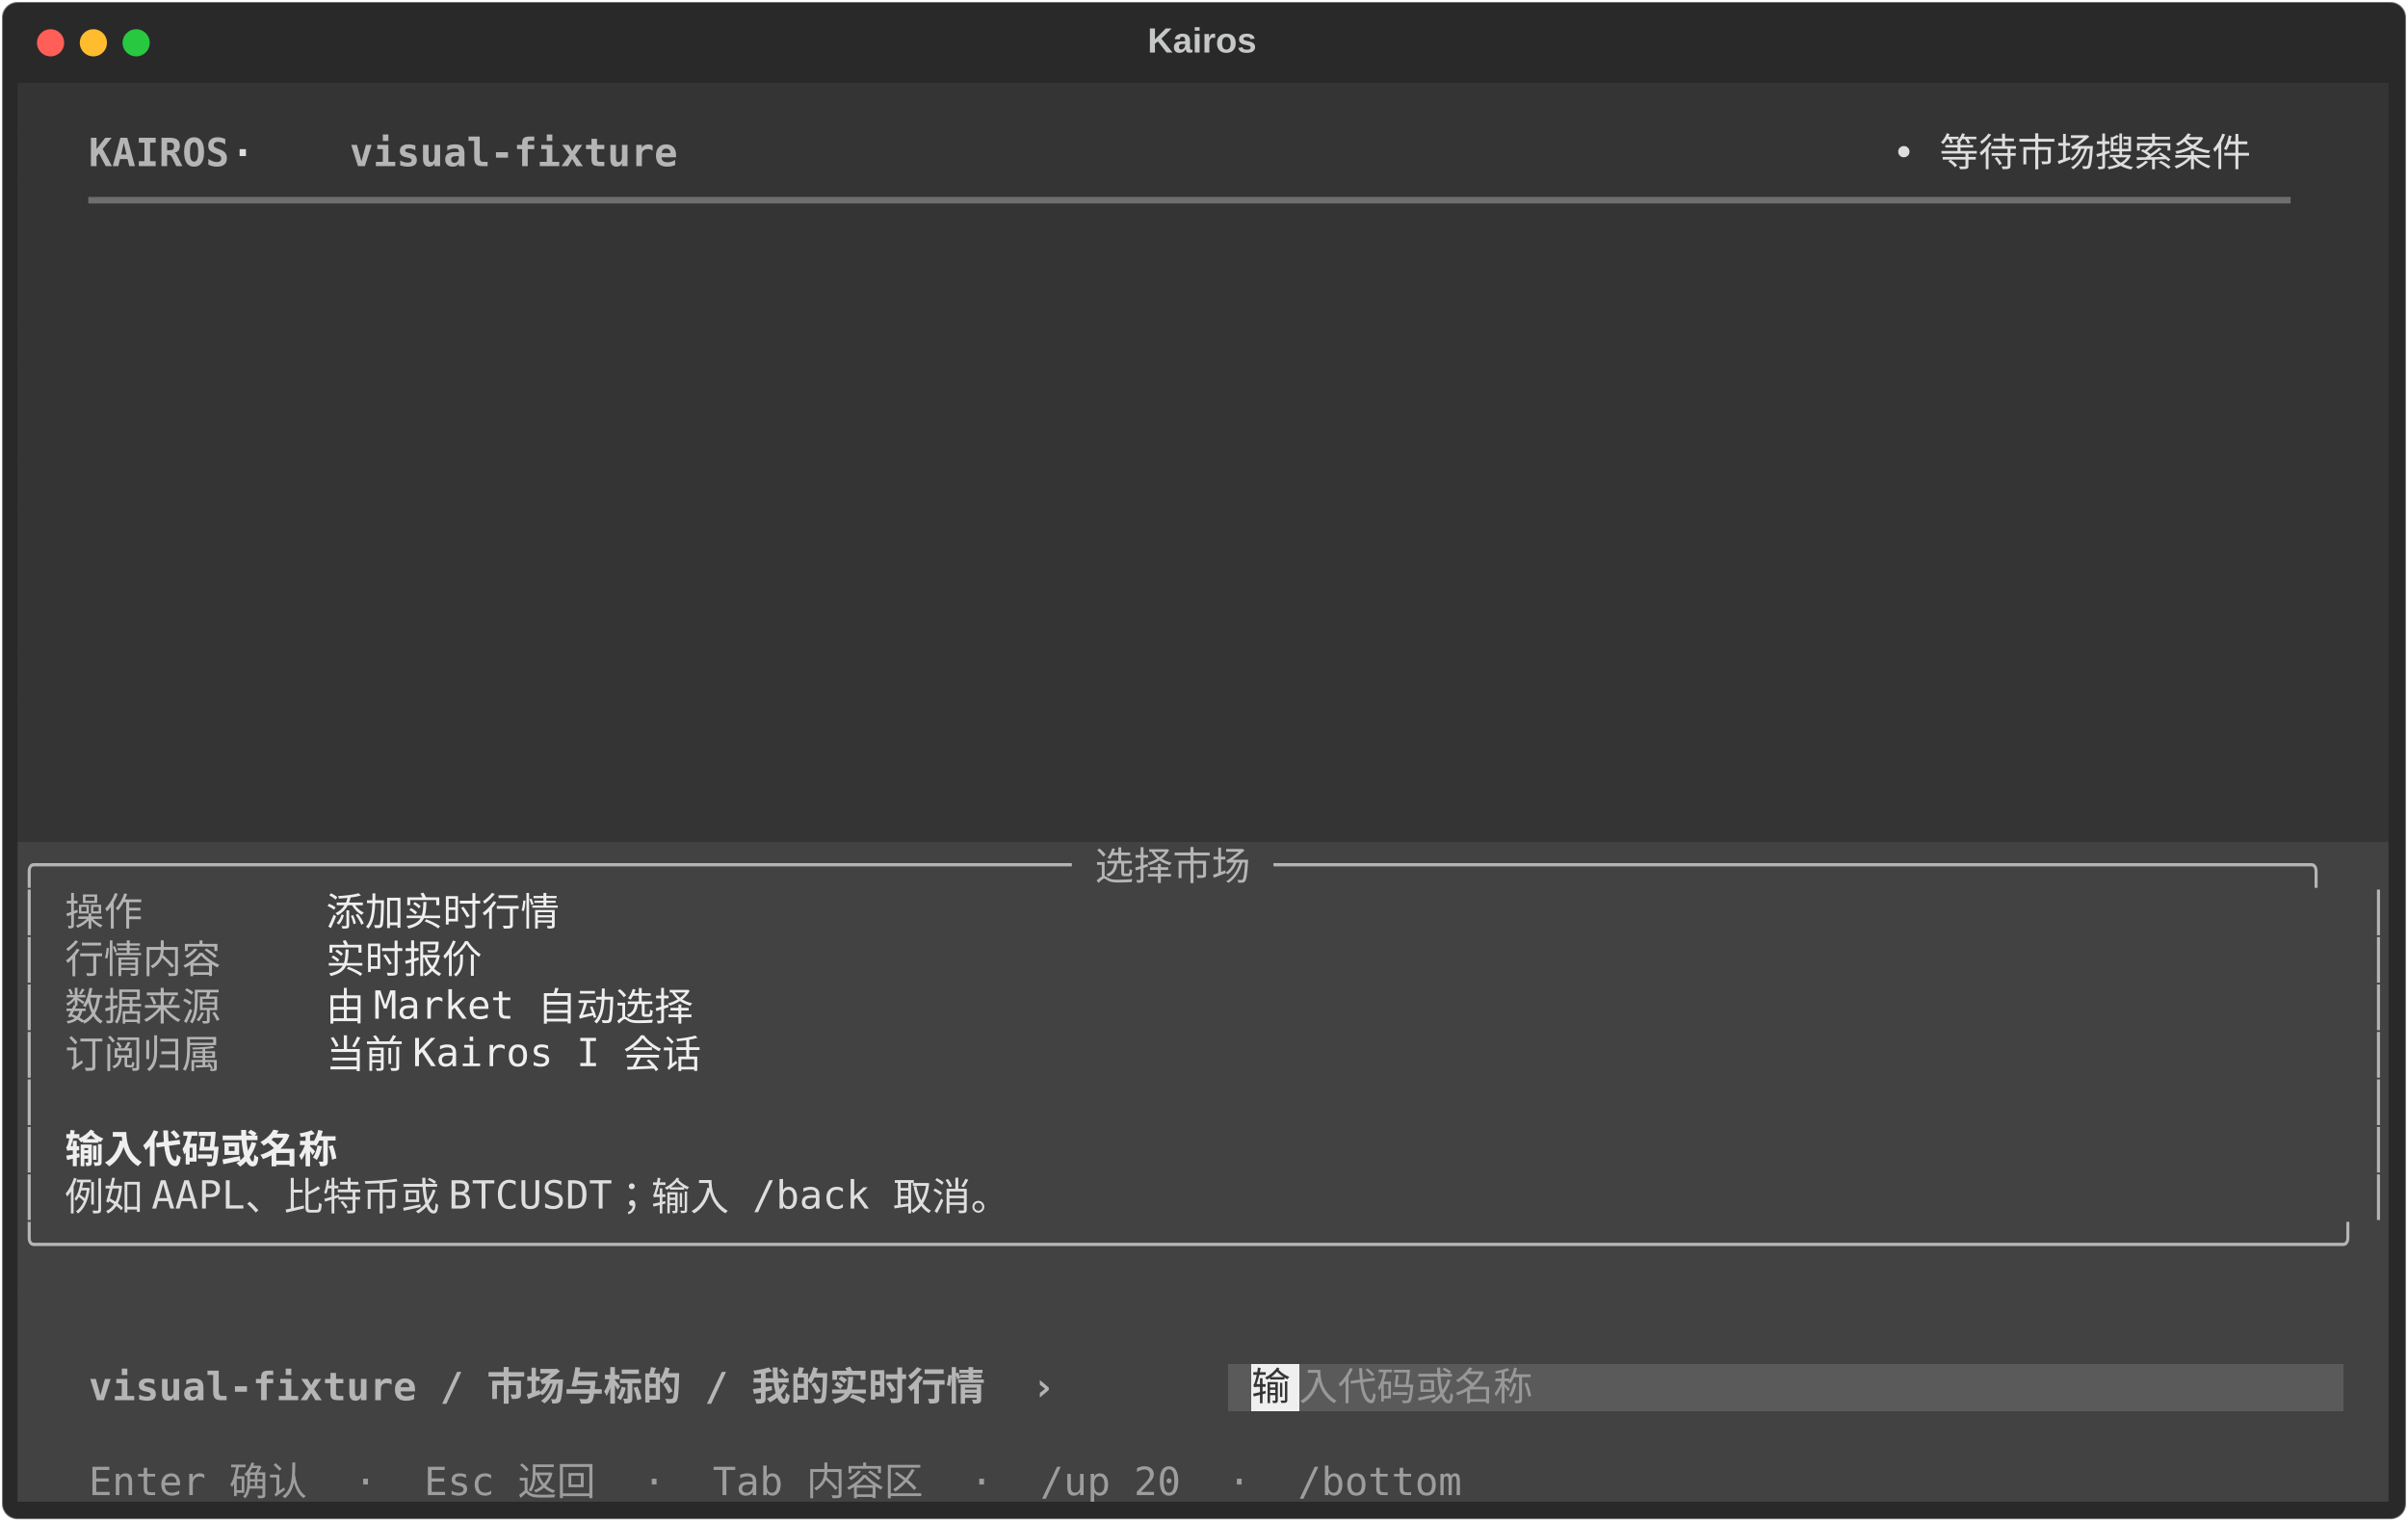
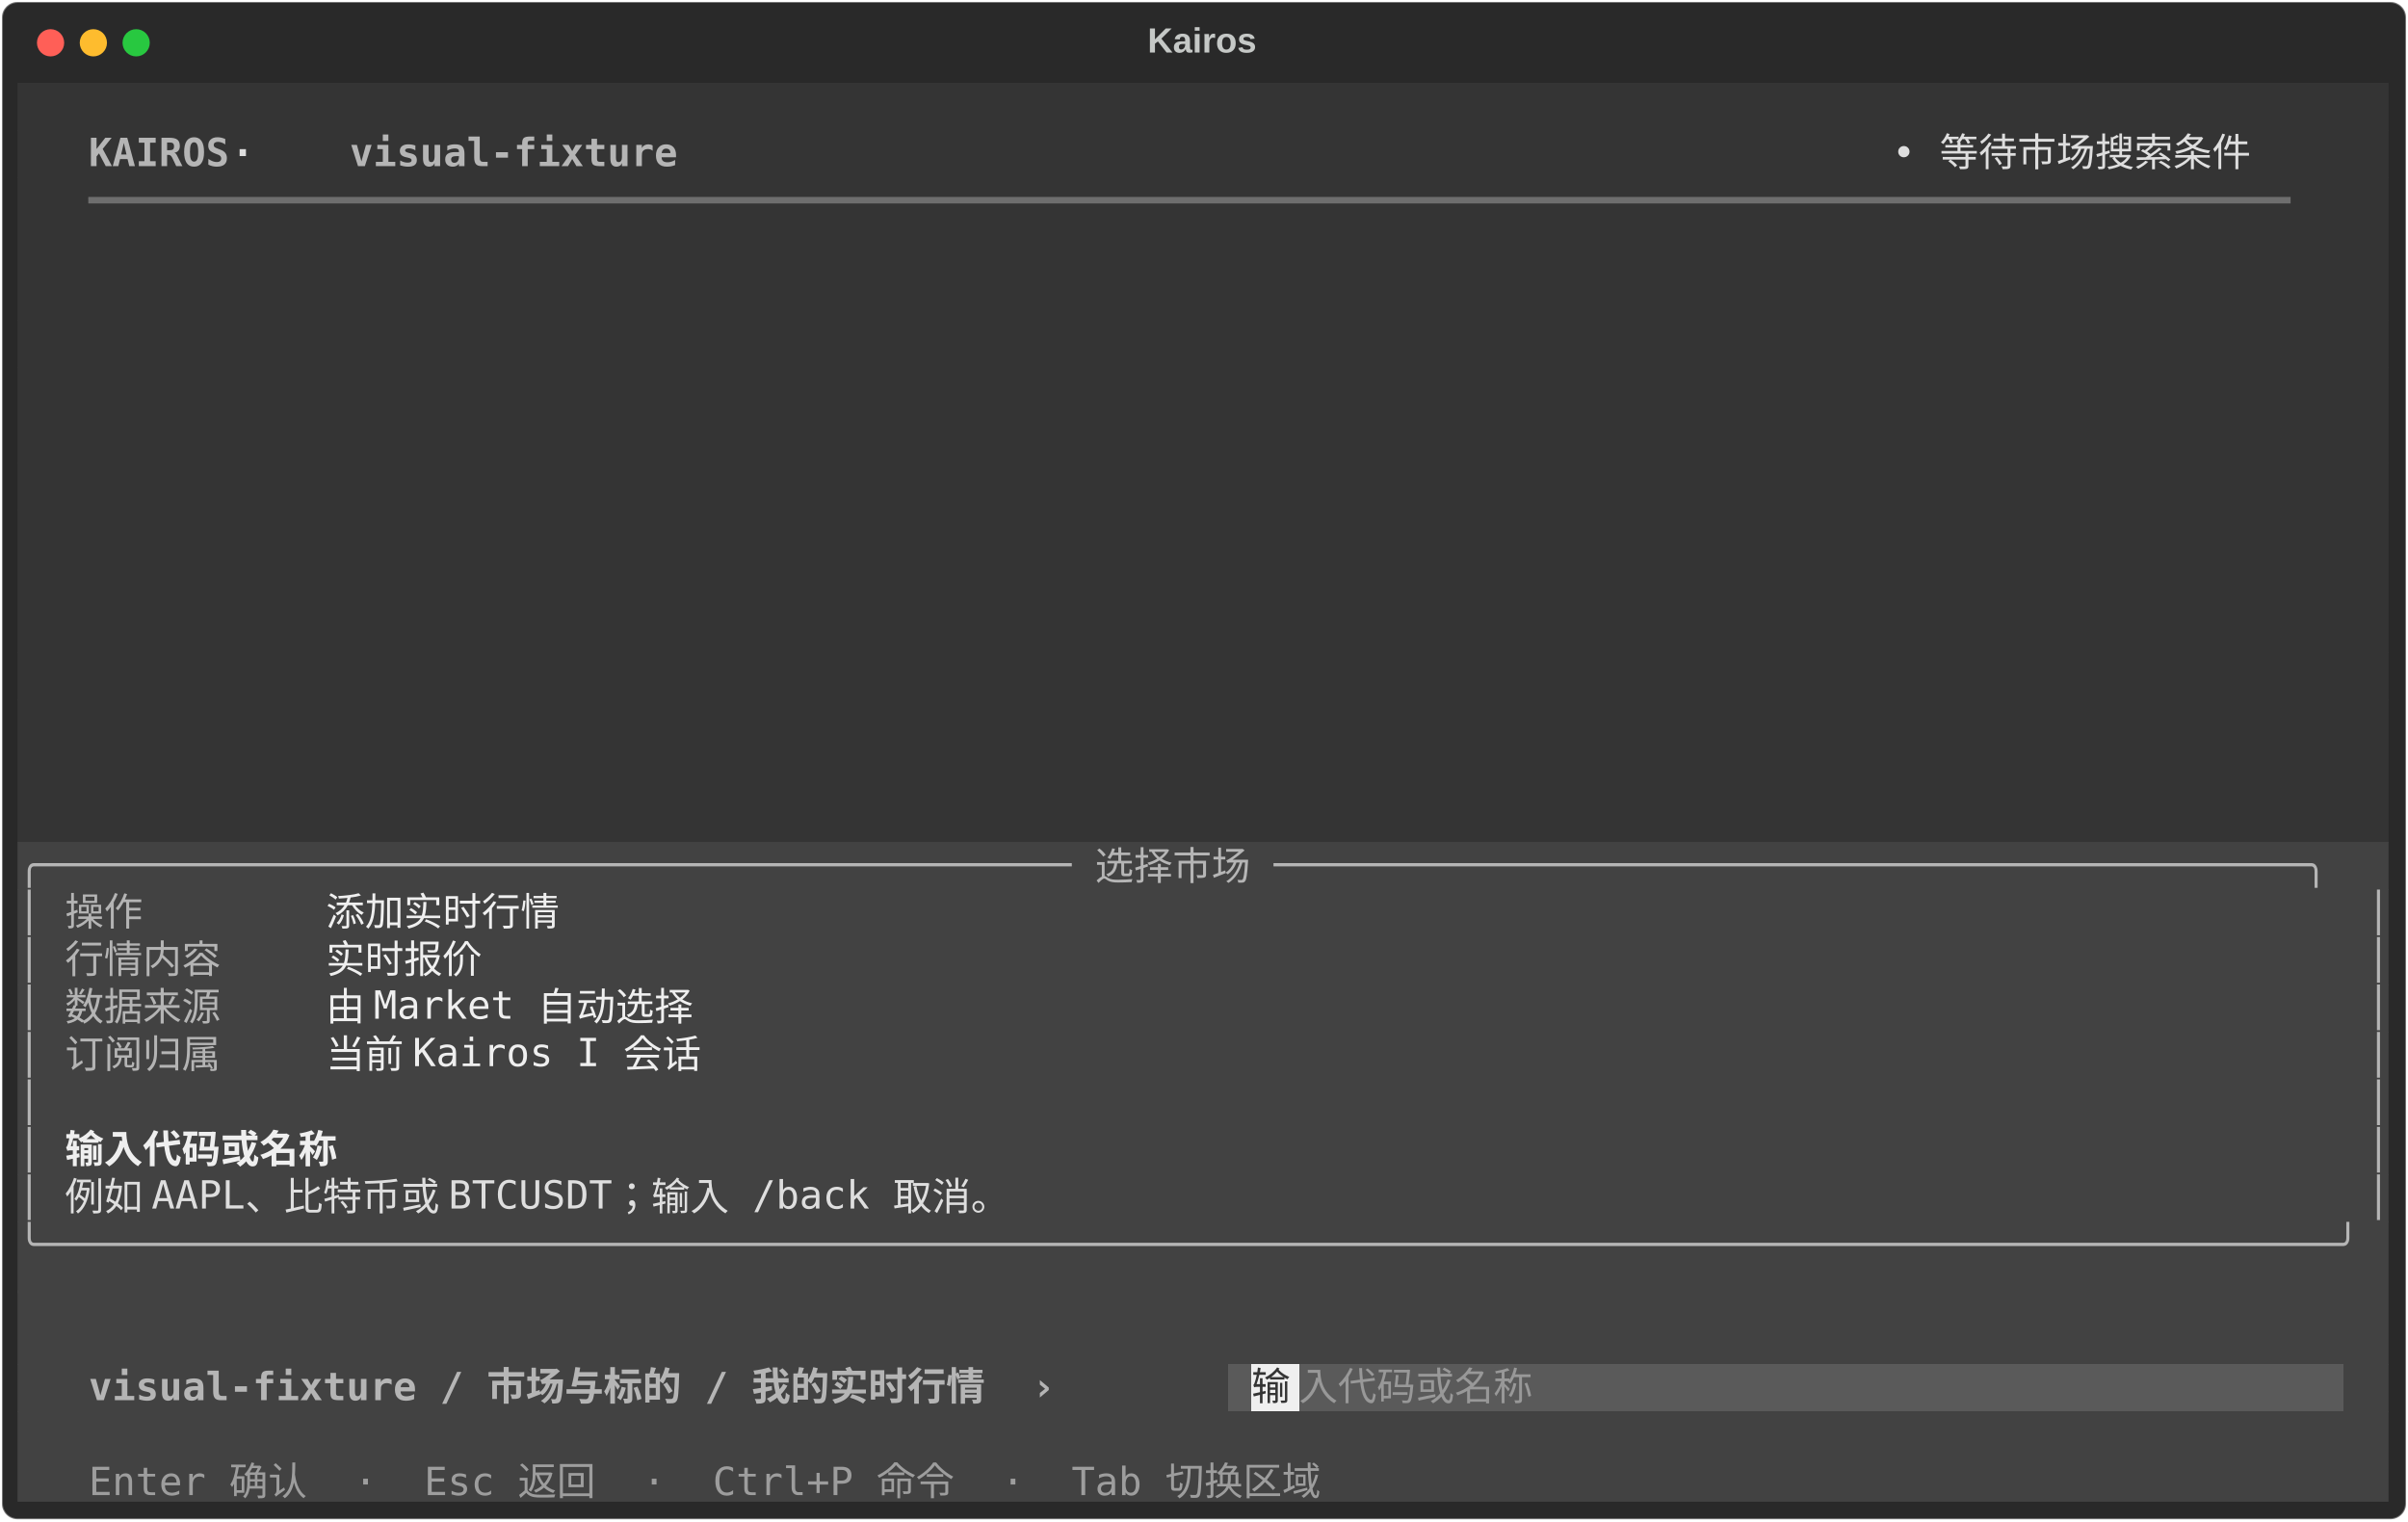
<svg xmlns="http://www.w3.org/2000/svg" class="rich-terminal" viewBox="0 0 1238 782.0">
  <style>

    @font-face {
        font-family: "Fira Code";
        src: local("FiraCode-Regular"),
                url("https://cdnjs.cloudflare.com/ajax/libs/firacode/6.2.0/woff2/FiraCode-Regular.woff2") format("woff2"),
                url("https://cdnjs.cloudflare.com/ajax/libs/firacode/6.2.0/woff/FiraCode-Regular.woff") format("woff");
        font-style: normal;
        font-weight: 400;
    }
    @font-face {
        font-family: "Fira Code";
        src: local("FiraCode-Bold"),
                url("https://cdnjs.cloudflare.com/ajax/libs/firacode/6.2.0/woff2/FiraCode-Bold.woff2") format("woff2"),
                url("https://cdnjs.cloudflare.com/ajax/libs/firacode/6.2.0/woff/FiraCode-Bold.woff") format("woff");
        font-style: bold;
        font-weight: 700;
    }

    .terminal-matrix {
        font-family: Fira Code, monospace;
        font-size: 20px;
        line-height: 24.4px;
        font-variant-east-asian: full-width;
    }

    .terminal-title {
        font-size: 18px;
        font-weight: bold;
        font-family: arial;
    }

    .terminal-r1 { fill: #c5c8c6 }
.terminal-r2 { fill: #b5b5b5;font-weight: bold }
.terminal-r3 { fill: #dedede;font-weight: bold }
.terminal-r4 { fill: #dedede }
.terminal-r5 { fill: #6e6e6e }
.terminal-r6 { fill: #efefef }
.terminal-r7 { fill: #b5b5b5 }
.terminal-r8 { fill: #b4b4b4 }
.terminal-r9 { fill: #efefef;font-weight: bold }
.terminal-r10 { fill: #424242 }
.terminal-r11 { fill: #343434 }
.terminal-r12 { fill: #989898 }
.terminal-r13 { fill: #9d9d9d }
    </style>
  <defs>
    <clipPath id="terminal-clip-terminal">
      <rect x="0" y="0" width="1219.0" height="731.0" />
    </clipPath>
    <clipPath id="terminal-line-0">
      <rect x="0" y="1.5" width="1220" height="24.65" />
    </clipPath>
    <clipPath id="terminal-line-1">
      <rect x="0" y="25.9" width="1220" height="24.65" />
    </clipPath>
    <clipPath id="terminal-line-2">
      <rect x="0" y="50.3" width="1220" height="24.65" />
    </clipPath>
    <clipPath id="terminal-line-3">
      <rect x="0" y="74.7" width="1220" height="24.65" />
    </clipPath>
    <clipPath id="terminal-line-4">
      <rect x="0" y="99.1" width="1220" height="24.65" />
    </clipPath>
    <clipPath id="terminal-line-5">
      <rect x="0" y="123.5" width="1220" height="24.65" />
    </clipPath>
    <clipPath id="terminal-line-6">
      <rect x="0" y="147.9" width="1220" height="24.65" />
    </clipPath>
    <clipPath id="terminal-line-7">
      <rect x="0" y="172.3" width="1220" height="24.65" />
    </clipPath>
    <clipPath id="terminal-line-8">
      <rect x="0" y="196.7" width="1220" height="24.65" />
    </clipPath>
    <clipPath id="terminal-line-9">
      <rect x="0" y="221.1" width="1220" height="24.65" />
    </clipPath>
    <clipPath id="terminal-line-10">
      <rect x="0" y="245.5" width="1220" height="24.65" />
    </clipPath>
    <clipPath id="terminal-line-11">
      <rect x="0" y="269.9" width="1220" height="24.65" />
    </clipPath>
    <clipPath id="terminal-line-12">
      <rect x="0" y="294.3" width="1220" height="24.65" />
    </clipPath>
    <clipPath id="terminal-line-13">
      <rect x="0" y="318.7" width="1220" height="24.65" />
    </clipPath>
    <clipPath id="terminal-line-14">
      <rect x="0" y="343.1" width="1220" height="24.65" />
    </clipPath>
    <clipPath id="terminal-line-15">
      <rect x="0" y="367.5" width="1220" height="24.65" />
    </clipPath>
    <clipPath id="terminal-line-16">
      <rect x="0" y="391.9" width="1220" height="24.65" />
    </clipPath>
    <clipPath id="terminal-line-17">
      <rect x="0" y="416.3" width="1220" height="24.65" />
    </clipPath>
    <clipPath id="terminal-line-18">
      <rect x="0" y="440.7" width="1220" height="24.65" />
    </clipPath>
    <clipPath id="terminal-line-19">
      <rect x="0" y="465.1" width="1220" height="24.65" />
    </clipPath>
    <clipPath id="terminal-line-20">
      <rect x="0" y="489.5" width="1220" height="24.65" />
    </clipPath>
    <clipPath id="terminal-line-21">
      <rect x="0" y="513.9" width="1220" height="24.65" />
    </clipPath>
    <clipPath id="terminal-line-22">
      <rect x="0" y="538.3" width="1220" height="24.65" />
    </clipPath>
    <clipPath id="terminal-line-23">
      <rect x="0" y="562.7" width="1220" height="24.65" />
    </clipPath>
    <clipPath id="terminal-line-24">
      <rect x="0" y="587.1" width="1220" height="24.65" />
    </clipPath>
    <clipPath id="terminal-line-25">
      <rect x="0" y="611.5" width="1220" height="24.65" />
    </clipPath>
    <clipPath id="terminal-line-26">
      <rect x="0" y="635.9" width="1220" height="24.65" />
    </clipPath>
    <clipPath id="terminal-line-27">
      <rect x="0" y="660.3" width="1220" height="24.65" />
    </clipPath>
    <clipPath id="terminal-line-28">
      <rect x="0" y="684.7" width="1220" height="24.65" />
    </clipPath>
  </defs>
  <rect fill="#292929" stroke="rgba(255,255,255,0.35)" stroke-width="1" x="1" y="1" width="1236" height="780" rx="8" />
  <text class="terminal-title" fill="#c5c8c6" text-anchor="middle" x="618" y="27">Kairos</text>
  <g transform="translate(26,22)">
    <circle cx="0" cy="0" r="7" fill="#ff5f57" />
    <circle cx="22" cy="0" r="7" fill="#febc2e" />
    <circle cx="44" cy="0" r="7" fill="#28c840" />
  </g>
  <g transform="translate(9, 41)" clip-path="url(#terminal-clip-terminal)">
    <rect fill="#343434" x="0" y="1.5" width="1220" height="24.65" shape-rendering="crispEdges" />
    <rect fill="#343434" x="0" y="25.9" width="36.6" height="24.65" shape-rendering="crispEdges" />
    <rect fill="#343434" x="36.6" y="25.9" width="73.2" height="24.65" shape-rendering="crispEdges" />
    <rect fill="#343434" x="109.8" y="25.9" width="61" height="24.65" shape-rendering="crispEdges" />
    <rect fill="#343434" x="170.8" y="25.9" width="170.8" height="24.65" shape-rendering="crispEdges" />
    <rect fill="#343434" x="341.6" y="25.9" width="622.2" height="24.65" shape-rendering="crispEdges" />
    <rect fill="#343434" x="963.8" y="25.9" width="12.2" height="24.65" shape-rendering="crispEdges" />
    <rect fill="#343434" x="976" y="25.9" width="12.2" height="24.65" shape-rendering="crispEdges" />
    <rect fill="#343434" x="988.2" y="25.9" width="195.2" height="24.65" shape-rendering="crispEdges" />
    <rect fill="#343434" x="1183.4" y="25.9" width="36.6" height="24.65" shape-rendering="crispEdges" />
    <rect fill="#343434" x="0" y="50.3" width="36.6" height="24.65" shape-rendering="crispEdges" />
    <rect fill="#343434" x="36.6" y="50.3" width="1146.8" height="24.65" shape-rendering="crispEdges" />
    <rect fill="#343434" x="1183.4" y="50.3" width="36.6" height="24.65" shape-rendering="crispEdges" />
    <rect fill="#343434" x="0" y="74.7" width="1220" height="24.65" shape-rendering="crispEdges" />
    <rect fill="#343434" x="0" y="99.1" width="36.6" height="24.65" shape-rendering="crispEdges" />
    <rect fill="#343434" x="36.6" y="99.1" width="1122.4" height="24.65" shape-rendering="crispEdges" />
    <rect fill="#343434" x="1159" y="99.1" width="61" height="24.65" shape-rendering="crispEdges" />
    <rect fill="#343434" x="0" y="123.5" width="36.6" height="24.65" shape-rendering="crispEdges" />
    <rect fill="#343434" x="36.6" y="123.5" width="1122.4" height="24.65" shape-rendering="crispEdges" />
    <rect fill="#343434" x="1159" y="123.5" width="61" height="24.65" shape-rendering="crispEdges" />
    <rect fill="#343434" x="0" y="147.9" width="36.6" height="24.65" shape-rendering="crispEdges" />
    <rect fill="#343434" x="36.6" y="147.9" width="1122.4" height="24.65" shape-rendering="crispEdges" />
    <rect fill="#343434" x="1159" y="147.9" width="61" height="24.65" shape-rendering="crispEdges" />
    <rect fill="#343434" x="0" y="172.3" width="36.6" height="24.65" shape-rendering="crispEdges" />
    <rect fill="#343434" x="36.6" y="172.3" width="1122.4" height="24.65" shape-rendering="crispEdges" />
    <rect fill="#343434" x="1159" y="172.3" width="61" height="24.65" shape-rendering="crispEdges" />
    <rect fill="#343434" x="0" y="196.7" width="36.6" height="24.65" shape-rendering="crispEdges" />
    <rect fill="#343434" x="36.6" y="196.7" width="1122.4" height="24.65" shape-rendering="crispEdges" />
    <rect fill="#343434" x="1159" y="196.7" width="61" height="24.65" shape-rendering="crispEdges" />
    <rect fill="#343434" x="0" y="221.1" width="36.6" height="24.65" shape-rendering="crispEdges" />
    <rect fill="#343434" x="36.6" y="221.1" width="1122.4" height="24.65" shape-rendering="crispEdges" />
    <rect fill="#343434" x="1159" y="221.1" width="61" height="24.65" shape-rendering="crispEdges" />
    <rect fill="#343434" x="0" y="245.5" width="36.6" height="24.65" shape-rendering="crispEdges" />
    <rect fill="#343434" x="36.6" y="245.5" width="1122.4" height="24.65" shape-rendering="crispEdges" />
    <rect fill="#343434" x="1159" y="245.5" width="61" height="24.65" shape-rendering="crispEdges" />
    <rect fill="#343434" x="0" y="269.9" width="36.6" height="24.65" shape-rendering="crispEdges" />
    <rect fill="#343434" x="36.6" y="269.9" width="1122.4" height="24.65" shape-rendering="crispEdges" />
    <rect fill="#343434" x="1159" y="269.9" width="61" height="24.65" shape-rendering="crispEdges" />
    <rect fill="#343434" x="0" y="294.3" width="36.6" height="24.65" shape-rendering="crispEdges" />
    <rect fill="#343434" x="36.6" y="294.3" width="1122.4" height="24.65" shape-rendering="crispEdges" />
    <rect fill="#343434" x="1159" y="294.3" width="61" height="24.65" shape-rendering="crispEdges" />
    <rect fill="#343434" x="0" y="318.7" width="36.6" height="24.65" shape-rendering="crispEdges" />
    <rect fill="#343434" x="36.6" y="318.7" width="1122.4" height="24.65" shape-rendering="crispEdges" />
    <rect fill="#343434" x="1159" y="318.7" width="61" height="24.65" shape-rendering="crispEdges" />
    <rect fill="#343434" x="0" y="343.1" width="36.6" height="24.65" shape-rendering="crispEdges" />
    <rect fill="#343434" x="36.6" y="343.1" width="1122.4" height="24.65" shape-rendering="crispEdges" />
    <rect fill="#343434" x="1159" y="343.1" width="61" height="24.65" shape-rendering="crispEdges" />
    <rect fill="#343434" x="0" y="367.5" width="36.6" height="24.65" shape-rendering="crispEdges" />
    <rect fill="#343434" x="36.6" y="367.5" width="1122.4" height="24.65" shape-rendering="crispEdges" />
    <rect fill="#343434" x="1159" y="367.5" width="61" height="24.65" shape-rendering="crispEdges" />
    <rect fill="#424242" x="0" y="391.9" width="1220" height="24.65" shape-rendering="crispEdges" />
    <rect fill="#424242" x="0" y="416.3" width="12.2" height="24.65" shape-rendering="crispEdges" />
    <rect fill="#424242" x="12.2" y="416.3" width="12.2" height="24.65" shape-rendering="crispEdges" />
    <rect fill="#424242" x="24.4" y="416.3" width="134.2" height="24.65" shape-rendering="crispEdges" />
    <rect fill="#424242" x="158.6" y="416.3" width="1049.2" height="24.65" shape-rendering="crispEdges" />
    <rect fill="#424242" x="1207.8" y="416.3" width="12.2" height="24.65" shape-rendering="crispEdges" />
    <rect fill="#424242" x="0" y="440.7" width="12.2" height="24.65" shape-rendering="crispEdges" />
    <rect fill="#424242" x="12.2" y="440.7" width="12.2" height="24.65" shape-rendering="crispEdges" />
    <rect fill="#424242" x="24.4" y="440.7" width="134.2" height="24.65" shape-rendering="crispEdges" />
    <rect fill="#424242" x="158.6" y="440.7" width="1049.2" height="24.65" shape-rendering="crispEdges" />
    <rect fill="#424242" x="1207.8" y="440.7" width="12.2" height="24.65" shape-rendering="crispEdges" />
    <rect fill="#424242" x="0" y="465.1" width="12.2" height="24.65" shape-rendering="crispEdges" />
    <rect fill="#424242" x="12.2" y="465.1" width="12.2" height="24.65" shape-rendering="crispEdges" />
    <rect fill="#424242" x="24.4" y="465.1" width="134.2" height="24.65" shape-rendering="crispEdges" />
    <rect fill="#424242" x="158.6" y="465.1" width="1049.2" height="24.65" shape-rendering="crispEdges" />
    <rect fill="#424242" x="1207.8" y="465.1" width="12.2" height="24.65" shape-rendering="crispEdges" />
    <rect fill="#424242" x="0" y="489.5" width="12.2" height="24.65" shape-rendering="crispEdges" />
    <rect fill="#424242" x="12.2" y="489.5" width="12.2" height="24.65" shape-rendering="crispEdges" />
    <rect fill="#424242" x="24.4" y="489.5" width="134.2" height="24.65" shape-rendering="crispEdges" />
    <rect fill="#424242" x="158.6" y="489.5" width="1049.2" height="24.65" shape-rendering="crispEdges" />
    <rect fill="#424242" x="1207.8" y="489.5" width="12.2" height="24.65" shape-rendering="crispEdges" />
    <rect fill="#424242" x="0" y="513.9" width="12.2" height="24.65" shape-rendering="crispEdges" />
    <rect fill="#424242" x="12.2" y="513.9" width="1195.6" height="24.65" shape-rendering="crispEdges" />
    <rect fill="#424242" x="1207.8" y="513.9" width="12.2" height="24.65" shape-rendering="crispEdges" />
    <rect fill="#424242" x="0" y="538.3" width="12.2" height="24.65" shape-rendering="crispEdges" />
    <rect fill="#424242" x="12.2" y="538.3" width="12.2" height="24.65" shape-rendering="crispEdges" />
    <rect fill="#424242" x="24.4" y="538.3" width="170.8" height="24.65" shape-rendering="crispEdges" />
    <rect fill="#424242" x="195.2" y="538.3" width="1012.6" height="24.65" shape-rendering="crispEdges" />
    <rect fill="#424242" x="1207.8" y="538.3" width="12.2" height="24.65" shape-rendering="crispEdges" />
    <rect fill="#424242" x="0" y="562.7" width="12.2" height="24.65" shape-rendering="crispEdges" />
    <rect fill="#424242" x="12.2" y="562.7" width="12.2" height="24.65" shape-rendering="crispEdges" />
    <rect fill="#424242" x="24.4" y="562.7" width="561.2" height="24.65" shape-rendering="crispEdges" />
    <rect fill="#424242" x="585.6" y="562.7" width="622.2" height="24.65" shape-rendering="crispEdges" />
    <rect fill="#424242" x="1207.8" y="562.7" width="12.2" height="24.65" shape-rendering="crispEdges" />
    <rect fill="#424242" x="0" y="587.1" width="1220" height="24.65" shape-rendering="crispEdges" />
    <rect fill="#424242" x="0" y="611.5" width="1220" height="24.65" shape-rendering="crispEdges" />
    <rect fill="#424242" x="0" y="635.9" width="36.6" height="24.65" shape-rendering="crispEdges" />
    <rect fill="#424242" x="36.6" y="635.9" width="549" height="24.65" shape-rendering="crispEdges" />
    <rect fill="#424242" x="585.6" y="635.9" width="634.4" height="24.65" shape-rendering="crispEdges" />
    <rect fill="#424242" x="0" y="660.3" width="36.6" height="24.65" shape-rendering="crispEdges" />
    <rect fill="#424242" x="36.6" y="660.3" width="549" height="24.65" shape-rendering="crispEdges" />
    <rect fill="#424242" x="585.6" y="660.3" width="36.6" height="24.65" shape-rendering="crispEdges" />
    <rect fill="#5a5a5a" x="622.2" y="660.3" width="12.2" height="24.65" shape-rendering="crispEdges" />
    <rect fill="#efefef" x="634.4" y="660.3" width="24.4" height="24.65" shape-rendering="crispEdges" />
    <rect fill="#5a5a5a" x="658.8" y="660.3" width="146.4" height="24.65" shape-rendering="crispEdges" />
    <rect fill="#5a5a5a" x="805.2" y="660.3" width="378.2" height="24.65" shape-rendering="crispEdges" />
    <rect fill="#5a5a5a" x="1183.4" y="660.3" width="12.2" height="24.65" shape-rendering="crispEdges" />
    <rect fill="#424242" x="1195.6" y="660.3" width="24.4" height="24.65" shape-rendering="crispEdges" />
    <rect fill="#424242" x="0" y="684.7" width="36.6" height="24.65" shape-rendering="crispEdges" />
    <rect fill="#424242" x="36.6" y="684.7" width="549" height="24.65" shape-rendering="crispEdges" />
    <rect fill="#424242" x="585.6" y="684.7" width="634.4" height="24.65" shape-rendering="crispEdges" />
    <rect fill="#424242" x="0" y="709.1" width="36.6" height="24.65" shape-rendering="crispEdges" />
-     <rect fill="#424242" x="36.6" y="709.1" width="744.2" height="24.65" shape-rendering="crispEdges" />
-     <rect fill="#424242" x="780.8" y="709.1" width="439.2" height="24.65" shape-rendering="crispEdges" />
+     <rect fill="#424242" x="36.6" y="709.1" width="683.2" height="24.65" shape-rendering="crispEdges" />
+     <rect fill="#424242" x="719.8" y="709.1" width="500.2" height="24.65" shape-rendering="crispEdges" />
    <g class="terminal-matrix">
      <text class="terminal-r1" x="1220" y="20" textLength="12.2" clip-path="url(#terminal-line-0)">
</text>
      <text class="terminal-r2" x="36.6" y="44.4" textLength="73.2" clip-path="url(#terminal-line-1)">KAIROS</text>
      <text class="terminal-r3" x="109.8" y="44.4" textLength="61" clip-path="url(#terminal-line-1)">  ·  </text>
      <text class="terminal-r2" x="170.8" y="44.4" textLength="170.8" clip-path="url(#terminal-line-1)">visual-fixture</text>
      <text class="terminal-r4" x="963.8" y="44.4" textLength="12.2" clip-path="url(#terminal-line-1)">•</text>
      <text class="terminal-r4" x="988.2" y="44.4" textLength="97.6" clip-path="url(#terminal-line-1)">等待市场搜索条件</text>
      <text class="terminal-r1" x="1220" y="44.4" textLength="12.2" clip-path="url(#terminal-line-1)">
</text>
      <text class="terminal-r5" x="36.6" y="68.8" textLength="1146.8" clip-path="url(#terminal-line-2)">━━━━━━━━━━━━━━━━━━━━━━━━━━━━━━━━━━━━━━━━━━━━━━━━━━━━━━━━━━━━━━━━━━━━━━━━━━━━━━━━━━━━━━━━━━━━━━</text>
      <text class="terminal-r1" x="1220" y="68.8" textLength="12.2" clip-path="url(#terminal-line-2)">
</text>
      <text class="terminal-r1" x="1220" y="93.2" textLength="12.2" clip-path="url(#terminal-line-3)">
</text>
      <text class="terminal-r1" x="1220" y="117.6" textLength="12.2" clip-path="url(#terminal-line-4)">
</text>
      <text class="terminal-r1" x="1220" y="142" textLength="12.2" clip-path="url(#terminal-line-5)">
</text>
      <text class="terminal-r1" x="1220" y="166.4" textLength="12.2" clip-path="url(#terminal-line-6)">
</text>
      <text class="terminal-r1" x="1220" y="190.8" textLength="12.2" clip-path="url(#terminal-line-7)">
</text>
      <text class="terminal-r1" x="1220" y="215.2" textLength="12.2" clip-path="url(#terminal-line-8)">
</text>
      <text class="terminal-r1" x="1220" y="239.6" textLength="12.2" clip-path="url(#terminal-line-9)">
</text>
      <text class="terminal-r1" x="1220" y="264" textLength="12.2" clip-path="url(#terminal-line-10)">
</text>
      <text class="terminal-r1" x="1220" y="288.4" textLength="12.2" clip-path="url(#terminal-line-11)">
</text>
      <text class="terminal-r1" x="1220" y="312.8" textLength="12.2" clip-path="url(#terminal-line-12)">
</text>
      <text class="terminal-r1" x="1220" y="337.2" textLength="12.2" clip-path="url(#terminal-line-13)">
</text>
      <text class="terminal-r1" x="1220" y="361.6" textLength="12.2" clip-path="url(#terminal-line-14)">
</text>
      <text class="terminal-r1" x="1220" y="386" textLength="12.2" clip-path="url(#terminal-line-15)">
</text>
      <text class="terminal-r7" x="0" y="410.4" textLength="1171.2" clip-path="url(#terminal-line-16)">╭──────────────────────────────────────────── 选择市场 ────────────────────────────────────────────╮</text>
      <text class="terminal-r1" x="1220" y="410.4" textLength="12.2" clip-path="url(#terminal-line-16)">
</text>
      <text class="terminal-r7" x="0" y="434.8" textLength="12.2" clip-path="url(#terminal-line-17)">│</text>
      <text class="terminal-r8" x="24.4" y="434.8" textLength="109.8" clip-path="url(#terminal-line-17)">操作       </text>
      <text class="terminal-r6" x="158.6" y="434.8" textLength="976" clip-path="url(#terminal-line-17)">添加实时行情                                                                          </text>
      <text class="terminal-r7" x="1207.8" y="434.8" textLength="12.2" clip-path="url(#terminal-line-17)">│</text>
      <text class="terminal-r1" x="1220" y="434.8" textLength="12.2" clip-path="url(#terminal-line-17)">
</text>
      <text class="terminal-r7" x="0" y="459.2" textLength="12.2" clip-path="url(#terminal-line-18)">│</text>
      <text class="terminal-r8" x="24.4" y="459.2" textLength="85.4" clip-path="url(#terminal-line-18)">行情内容   </text>
      <text class="terminal-r6" x="158.6" y="459.2" textLength="1000.4" clip-path="url(#terminal-line-18)">实时报价                                                                              </text>
      <text class="terminal-r7" x="1207.8" y="459.2" textLength="12.2" clip-path="url(#terminal-line-18)">│</text>
      <text class="terminal-r1" x="1220" y="459.2" textLength="12.2" clip-path="url(#terminal-line-18)">
</text>
      <text class="terminal-r7" x="0" y="483.6" textLength="12.2" clip-path="url(#terminal-line-19)">│</text>
      <text class="terminal-r8" x="24.4" y="483.6" textLength="85.4" clip-path="url(#terminal-line-19)">数据来源   </text>
      <text class="terminal-r6" x="158.6" y="483.6" textLength="988.2" clip-path="url(#terminal-line-19)">由 Market 自动选择                                                                    </text>
      <text class="terminal-r7" x="1207.8" y="483.6" textLength="12.2" clip-path="url(#terminal-line-19)">│</text>
      <text class="terminal-r1" x="1220" y="483.6" textLength="12.2" clip-path="url(#terminal-line-19)">
</text>
      <text class="terminal-r7" x="0" y="508" textLength="12.2" clip-path="url(#terminal-line-20)">│</text>
      <text class="terminal-r8" x="24.4" y="508" textLength="85.4" clip-path="url(#terminal-line-20)">订阅归属   </text>
      <text class="terminal-r6" x="158.6" y="508" textLength="1000.4" clip-path="url(#terminal-line-20)">当前 Kairos I 会话                                                                    </text>
      <text class="terminal-r7" x="1207.8" y="508" textLength="12.2" clip-path="url(#terminal-line-20)">│</text>
      <text class="terminal-r1" x="1220" y="508" textLength="12.2" clip-path="url(#terminal-line-20)">
</text>
      <text class="terminal-r7" x="0" y="532.4" textLength="12.2" clip-path="url(#terminal-line-21)">│</text>
      <text class="terminal-r7" x="1207.8" y="532.4" textLength="12.2" clip-path="url(#terminal-line-21)">│</text>
      <text class="terminal-r1" x="1220" y="532.4" textLength="12.2" clip-path="url(#terminal-line-21)">
</text>
      <text class="terminal-r7" x="0" y="556.8" textLength="12.2" clip-path="url(#terminal-line-22)">│</text>
      <text class="terminal-r9" x="24.4" y="556.8" textLength="85.4" clip-path="url(#terminal-line-22)">输入代码或名称</text>
      <text class="terminal-r7" x="1207.8" y="556.8" textLength="12.2" clip-path="url(#terminal-line-22)">│</text>
      <text class="terminal-r1" x="1220" y="556.8" textLength="12.2" clip-path="url(#terminal-line-22)">
</text>
      <text class="terminal-r7" x="0" y="581.2" textLength="12.2" clip-path="url(#terminal-line-23)">│</text>
      <text class="terminal-r4" x="24.4" y="581.2" textLength="402.6" clip-path="url(#terminal-line-23)">例如 AAPL、比特币或 BTCUSDT；输入 /back 取消。</text>
      <text class="terminal-r7" x="1207.8" y="581.2" textLength="12.2" clip-path="url(#terminal-line-23)">│</text>
      <text class="terminal-r1" x="1220" y="581.2" textLength="12.2" clip-path="url(#terminal-line-23)">
</text>
      <text class="terminal-r7" x="0" y="605.6" textLength="1220" clip-path="url(#terminal-line-24)">╰──────────────────────────────────────────────────────────────────────────────────────────────────╯</text>
      <text class="terminal-r1" x="1220" y="605.6" textLength="12.2" clip-path="url(#terminal-line-24)">
</text>
      <text class="terminal-r10" x="0" y="630" textLength="1220" clip-path="url(#terminal-line-25)">────────────────────────────────────────────────────────────────────────────────────────────────────</text>
      <text class="terminal-r1" x="1220" y="630" textLength="12.2" clip-path="url(#terminal-line-25)">
</text>
      <text class="terminal-r1" x="1220" y="654.4" textLength="12.2" clip-path="url(#terminal-line-26)">
</text>
      <text class="terminal-r2" x="36.6" y="678.8" textLength="414.8" clip-path="url(#terminal-line-27)">visual-fixture / 市场与标的 / 我的实时行情  ›</text>
      <text class="terminal-r11" x="634.4" y="678.8" textLength="12.2" clip-path="url(#terminal-line-27)">输</text>
      <text class="terminal-r12" x="658.8" y="678.8" textLength="73.2" clip-path="url(#terminal-line-27)">入代码或名称</text>
      <text class="terminal-r1" x="1220" y="678.8" textLength="12.2" clip-path="url(#terminal-line-27)">
</text>
      <text class="terminal-r1" x="1220" y="703.2" textLength="12.2" clip-path="url(#terminal-line-28)">
</text>
-       <text class="terminal-r13" x="36.6" y="727.6" textLength="658.8" clip-path="url(#terminal-line-29)">Enter 确认  ·  Esc 返回  ·  Tab 内容区  ·  /up 20  ·  /bottom</text>
+       <text class="terminal-r13" x="36.6" y="727.6" textLength="561.2" clip-path="url(#terminal-line-29)">Enter 确认  ·  Esc 返回  ·  Ctrl+P 命令  ·  Tab 切换区域</text>
    </g>
  </g>
</svg>
